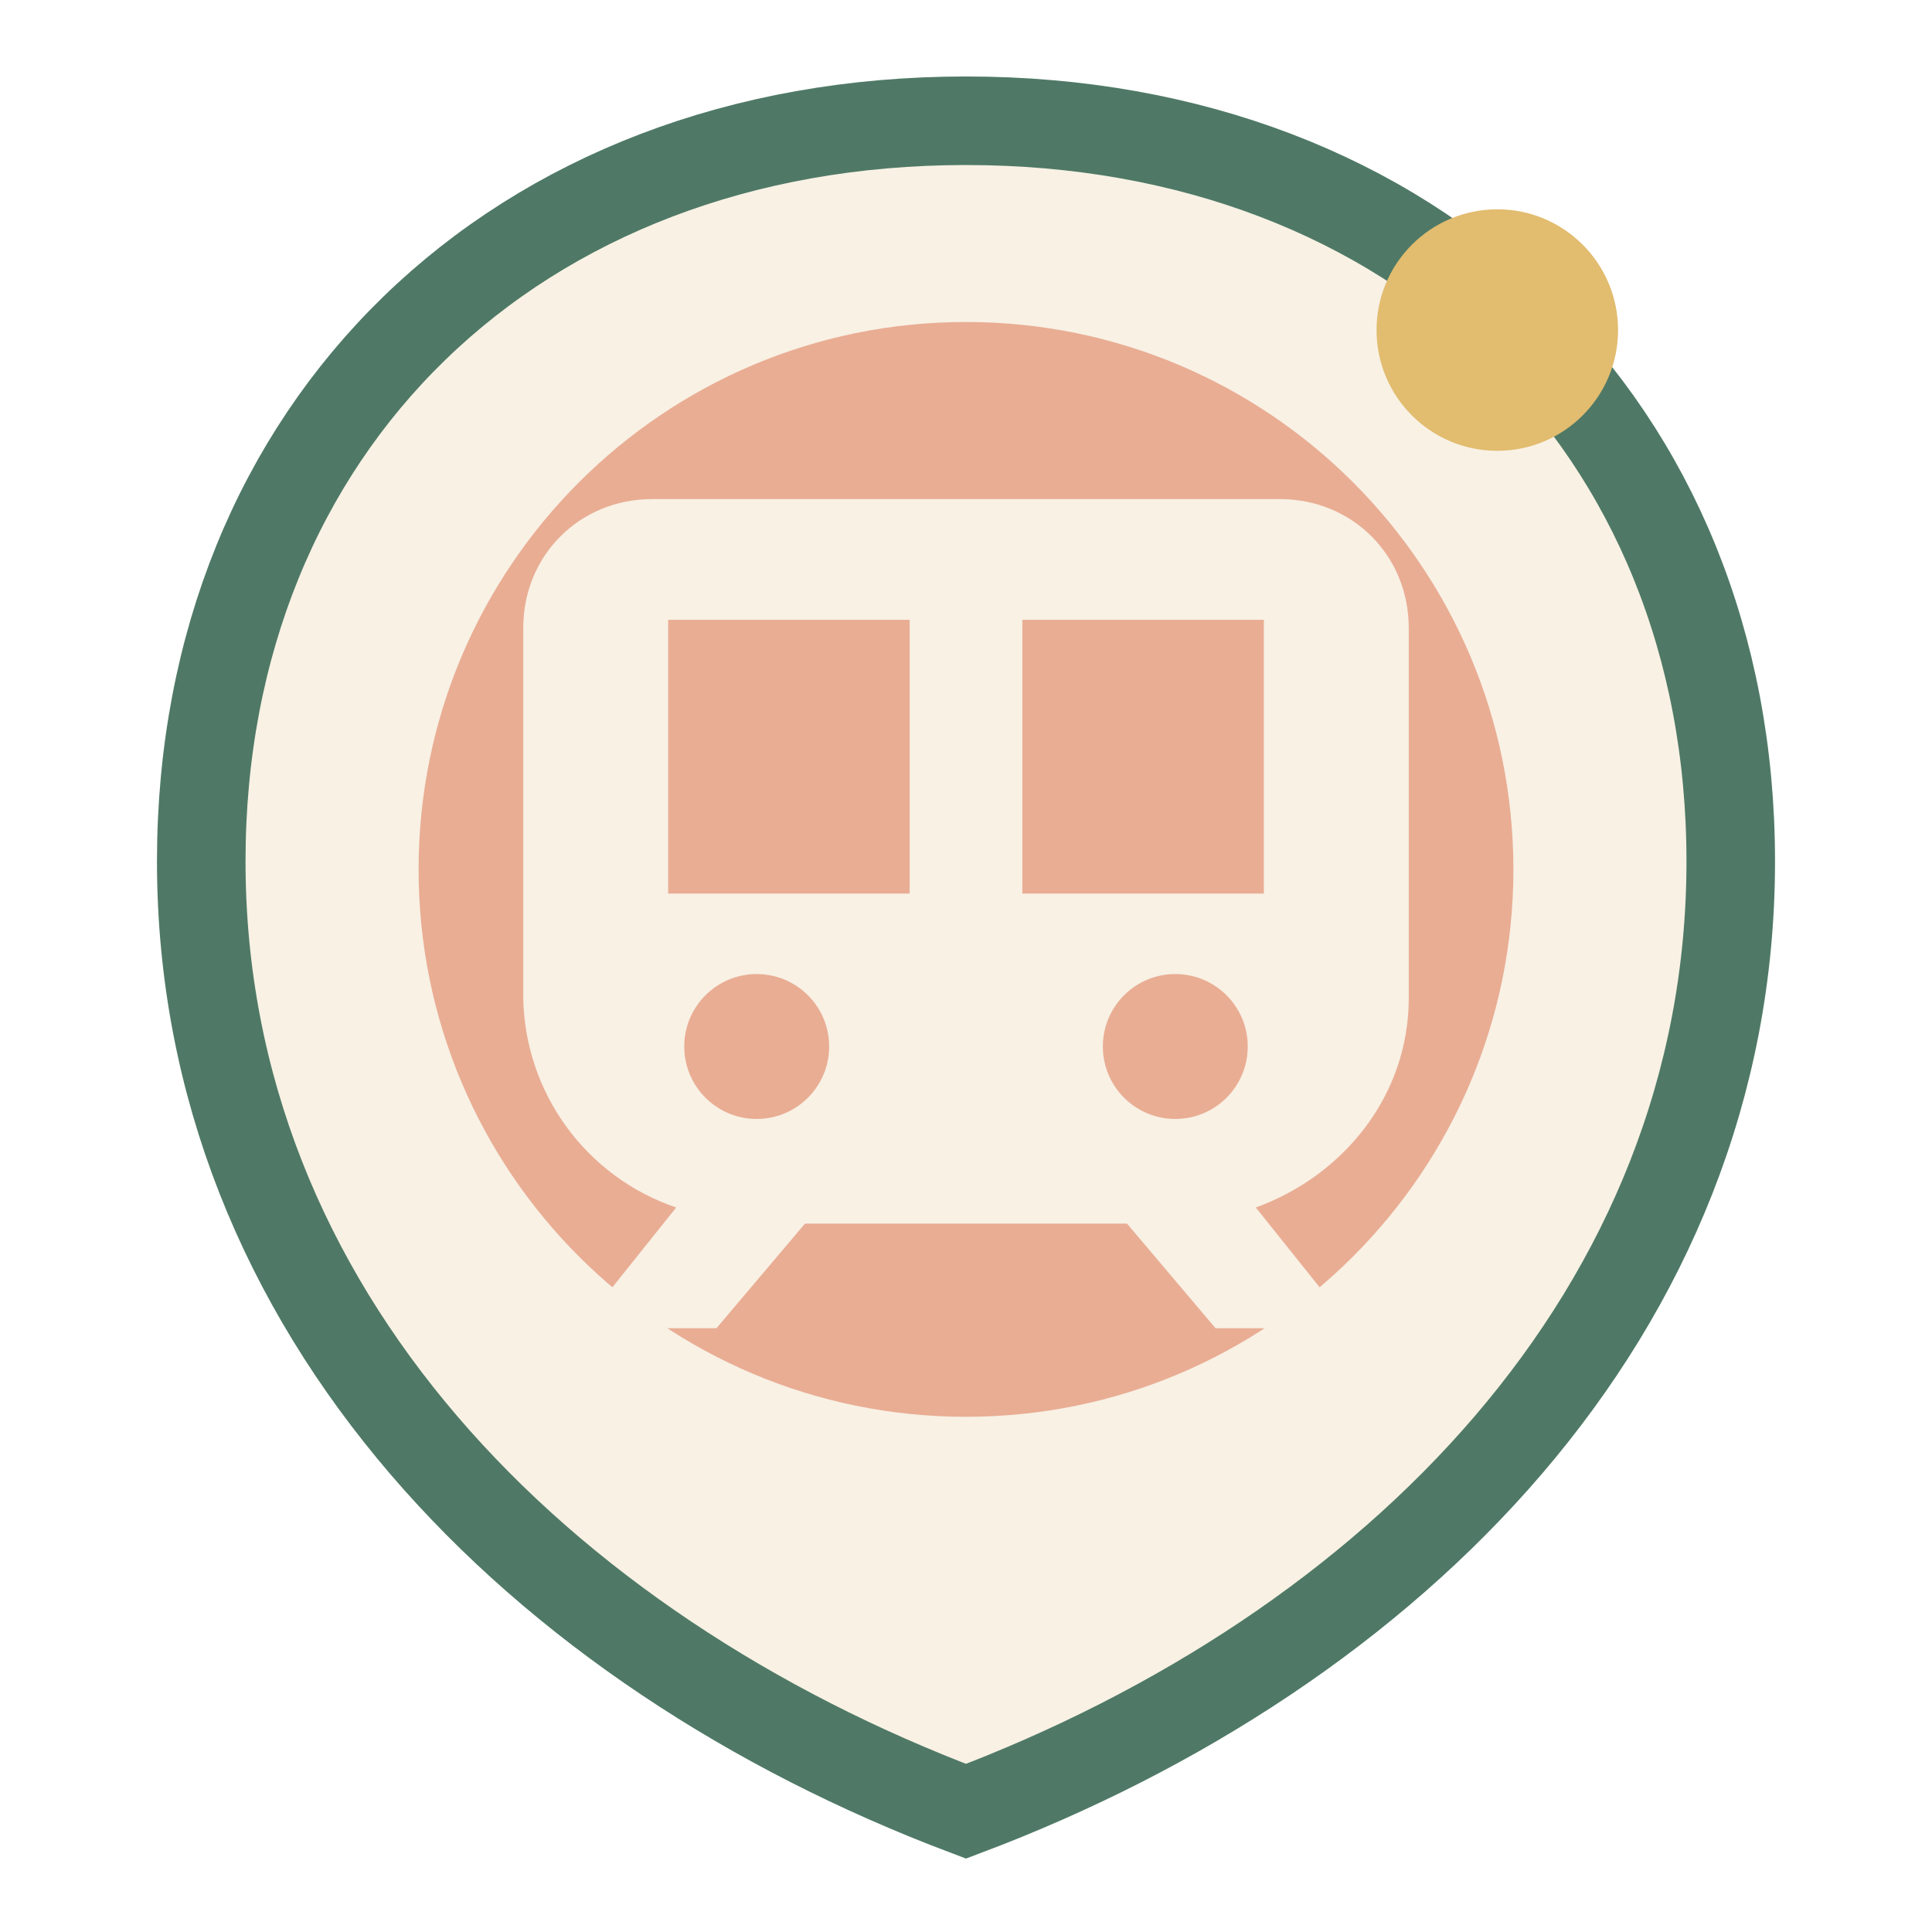
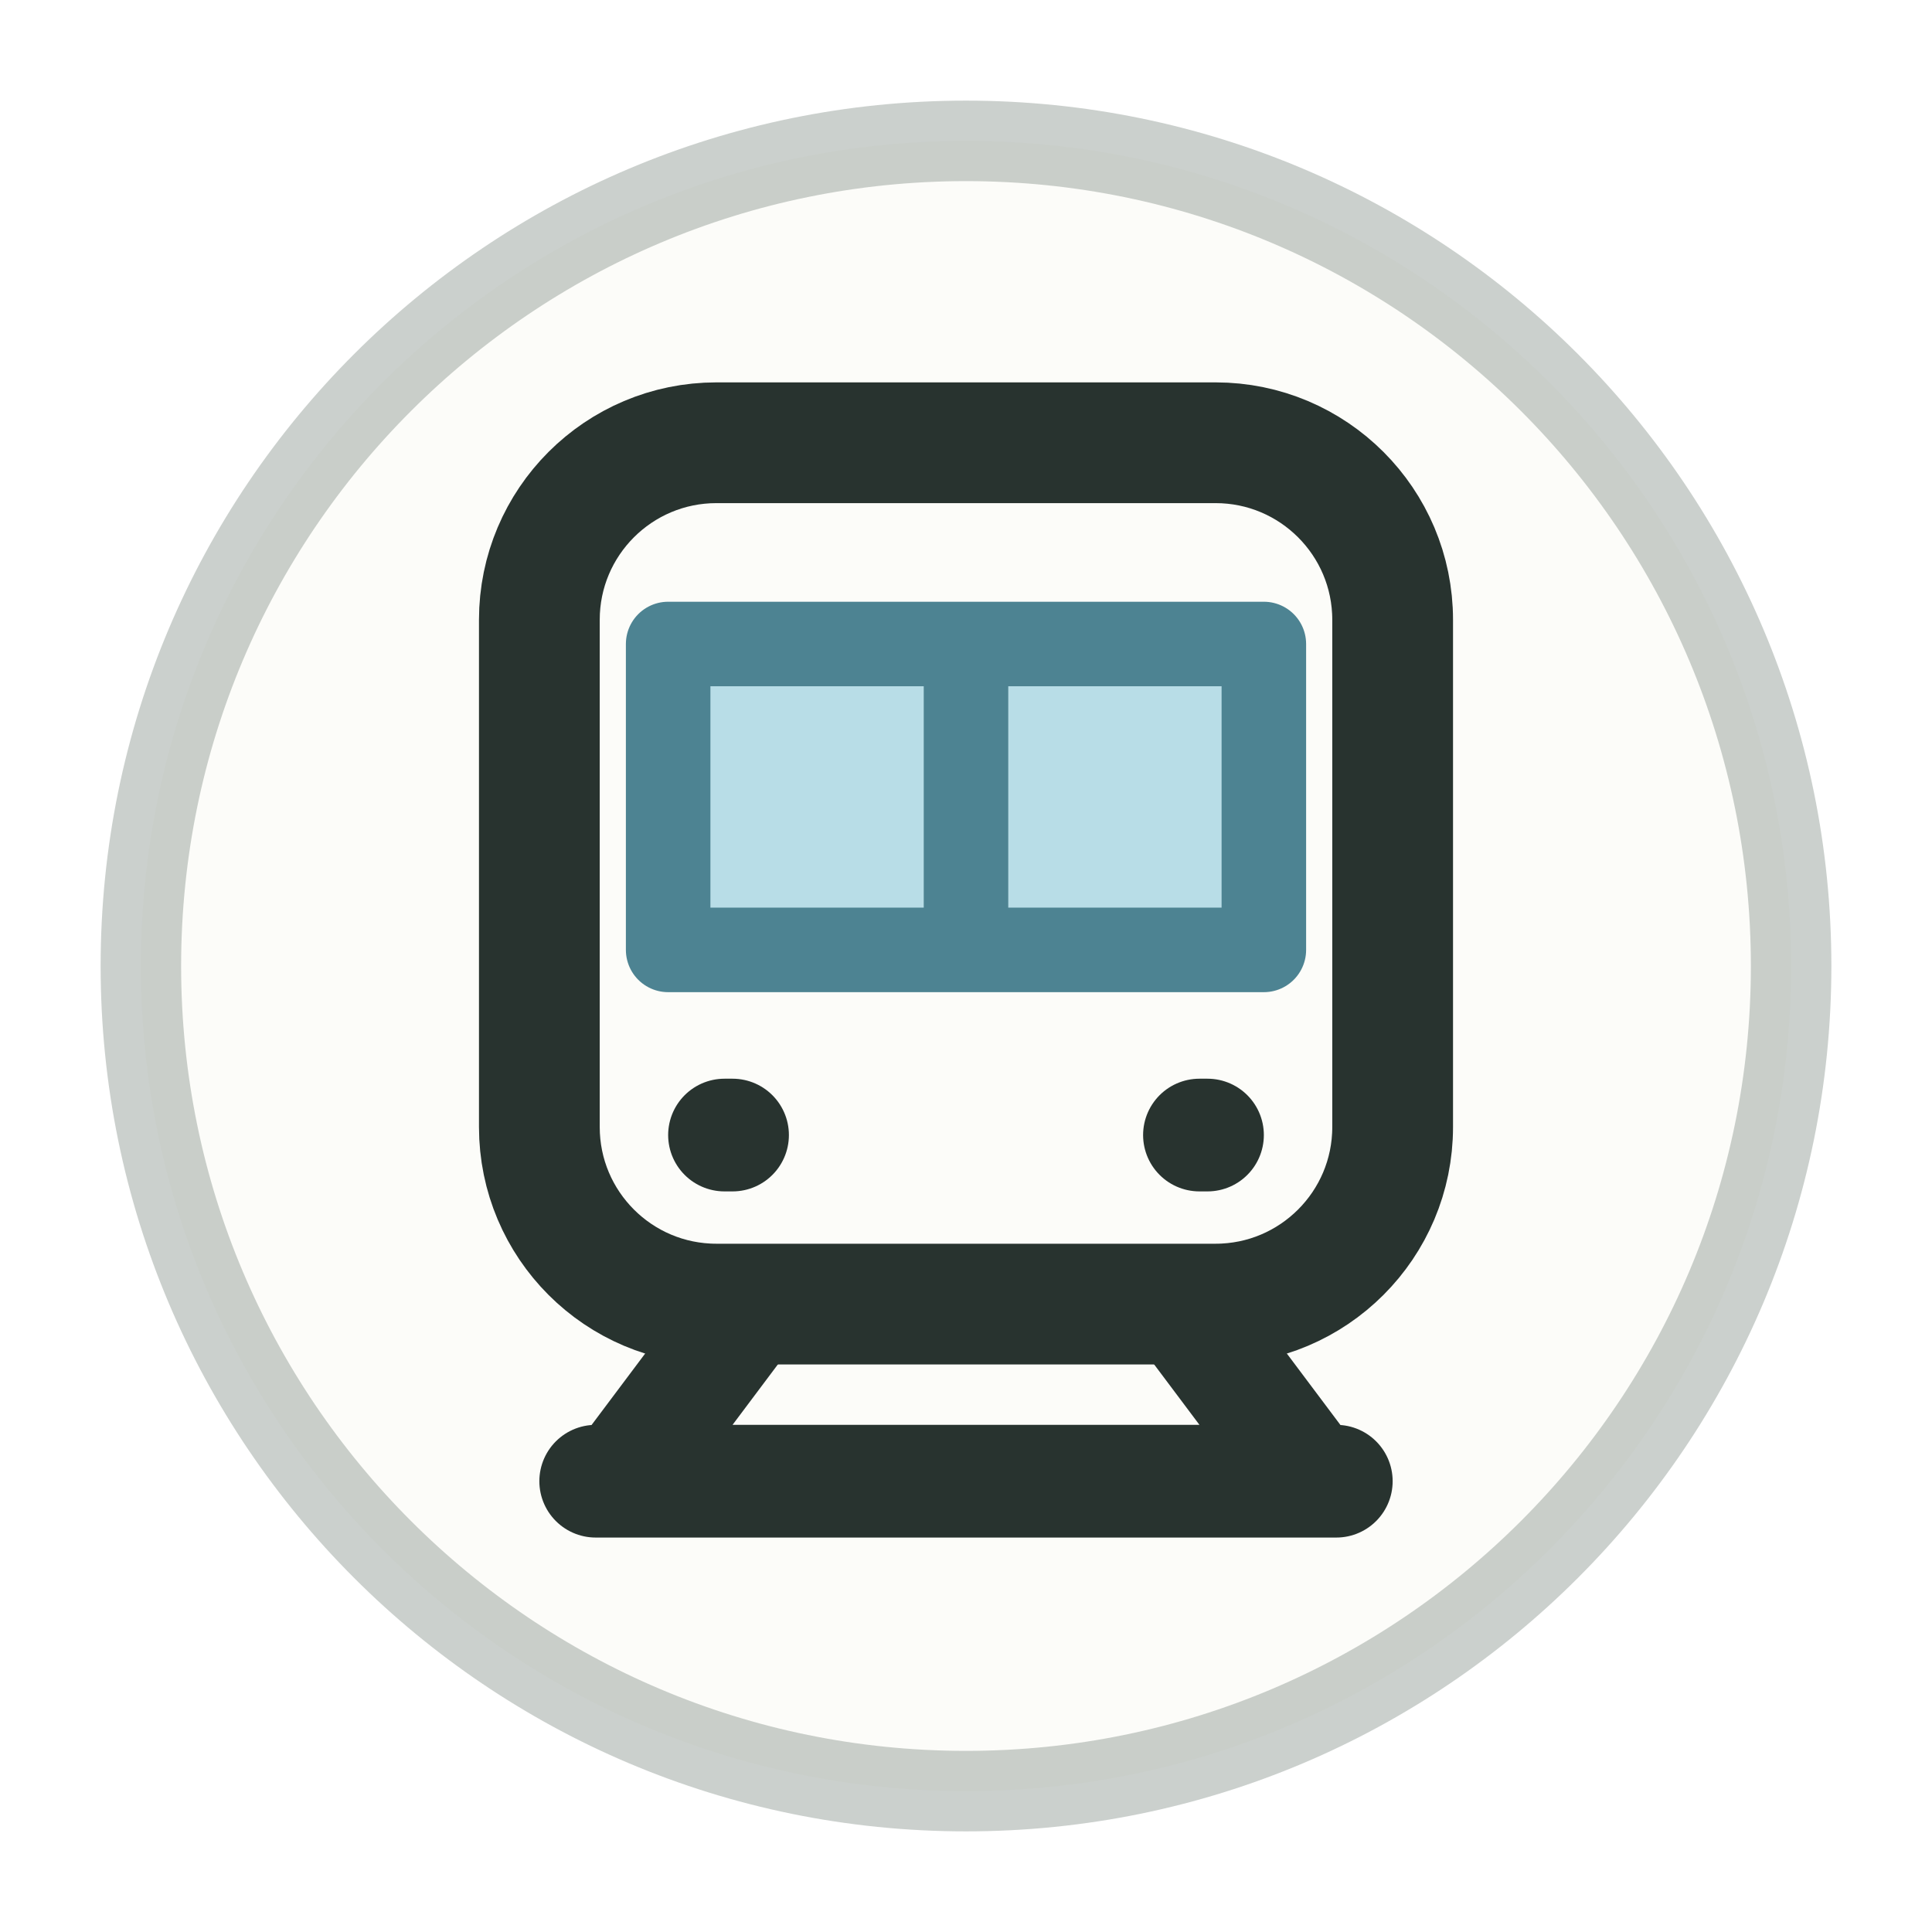
<svg xmlns="http://www.w3.org/2000/svg" width="24" height="24" viewBox="0 0 24 24">
-   <path d="M12 1.5c5.6 0 9.5 3.8 9.5 9.2 0 5.6-4.2 9.8-9.5 11.8-5.3-2-9.5-6.2-9.5-11.8C2.5 5.3 6.4 1.5 12 1.5Z" fill="#F8F1E4" stroke="#4F7966" stroke-width="1.1" />
-   <circle cx="12" cy="10.8" r="6.8" fill="#E9AD94" />
-   <path d="M8.1 6.2h7.8c.9 0 1.6.7 1.6 1.6v4.6c0 1.2-.8 2.2-1.9 2.6l1.2 1.5h-1.7L14 15.2h-4l-1.1 1.3H7.2L8.4 15a2.8 2.8 0 0 1-1.9-2.6V7.8c0-.9.7-1.6 1.6-1.6Zm.2 1.5v3.4h3V7.7h-3Zm4.4 0v3.4h3V7.7h-3Zm-3.3 6.2a.9.9 0 1 0 0-1.8.9.9 0 0 0 0 1.8Zm5.2 0a.9.9 0 1 0 0-1.8.9.9 0 0 0 0 1.8Z" fill="#F8F1E4" />
-   <circle cx="18.6" cy="4.1" r="1.5" fill="#E2BC6F" />
+   <circle cx="12" cy="12" r="10.25" fill="#FCFCF9" stroke="#69766F" stroke-opacity=".34" stroke-width="1" />
+   <rect x="6.7" y="5.5" width="10.6" height="10.7" rx="2.2" fill="none" stroke="#28332F" stroke-width="1.5" />
+   <path d="M8.3 8h7.4v3.8H8.3ZM12 8v3.8" fill="#B8DDE7" stroke="#4D8392" stroke-width="1.05" stroke-linejoin="round" />
+   <path d="M9 14.1h.1M14.9 14.1h.1M9.2 16.4l-1.5 2M14.8 16.4l1.5 2M7.4 18.4h9.2" fill="none" stroke="#28332F" stroke-width="1.4" stroke-linecap="round" />
</svg>
